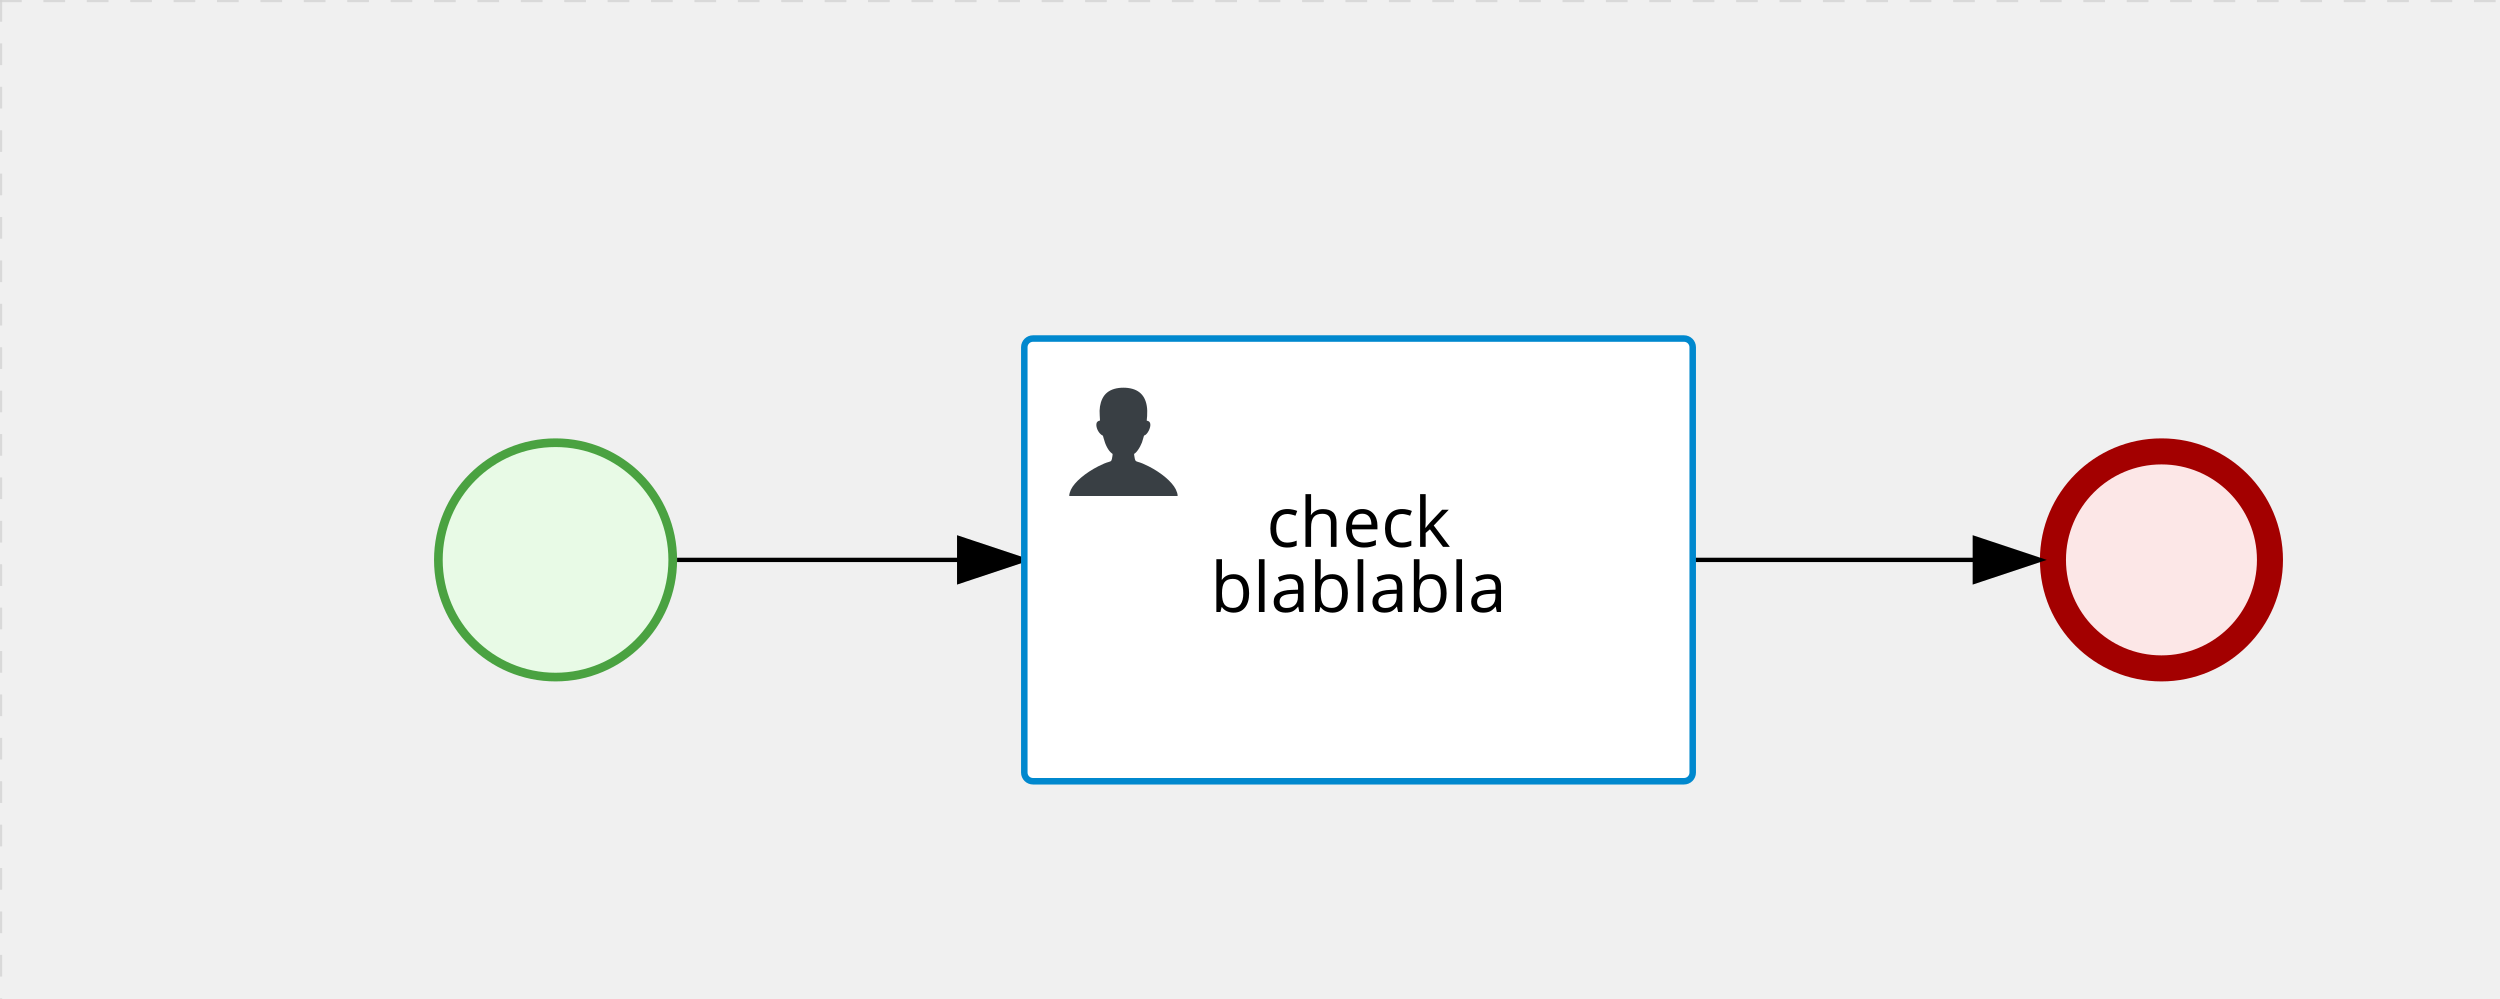
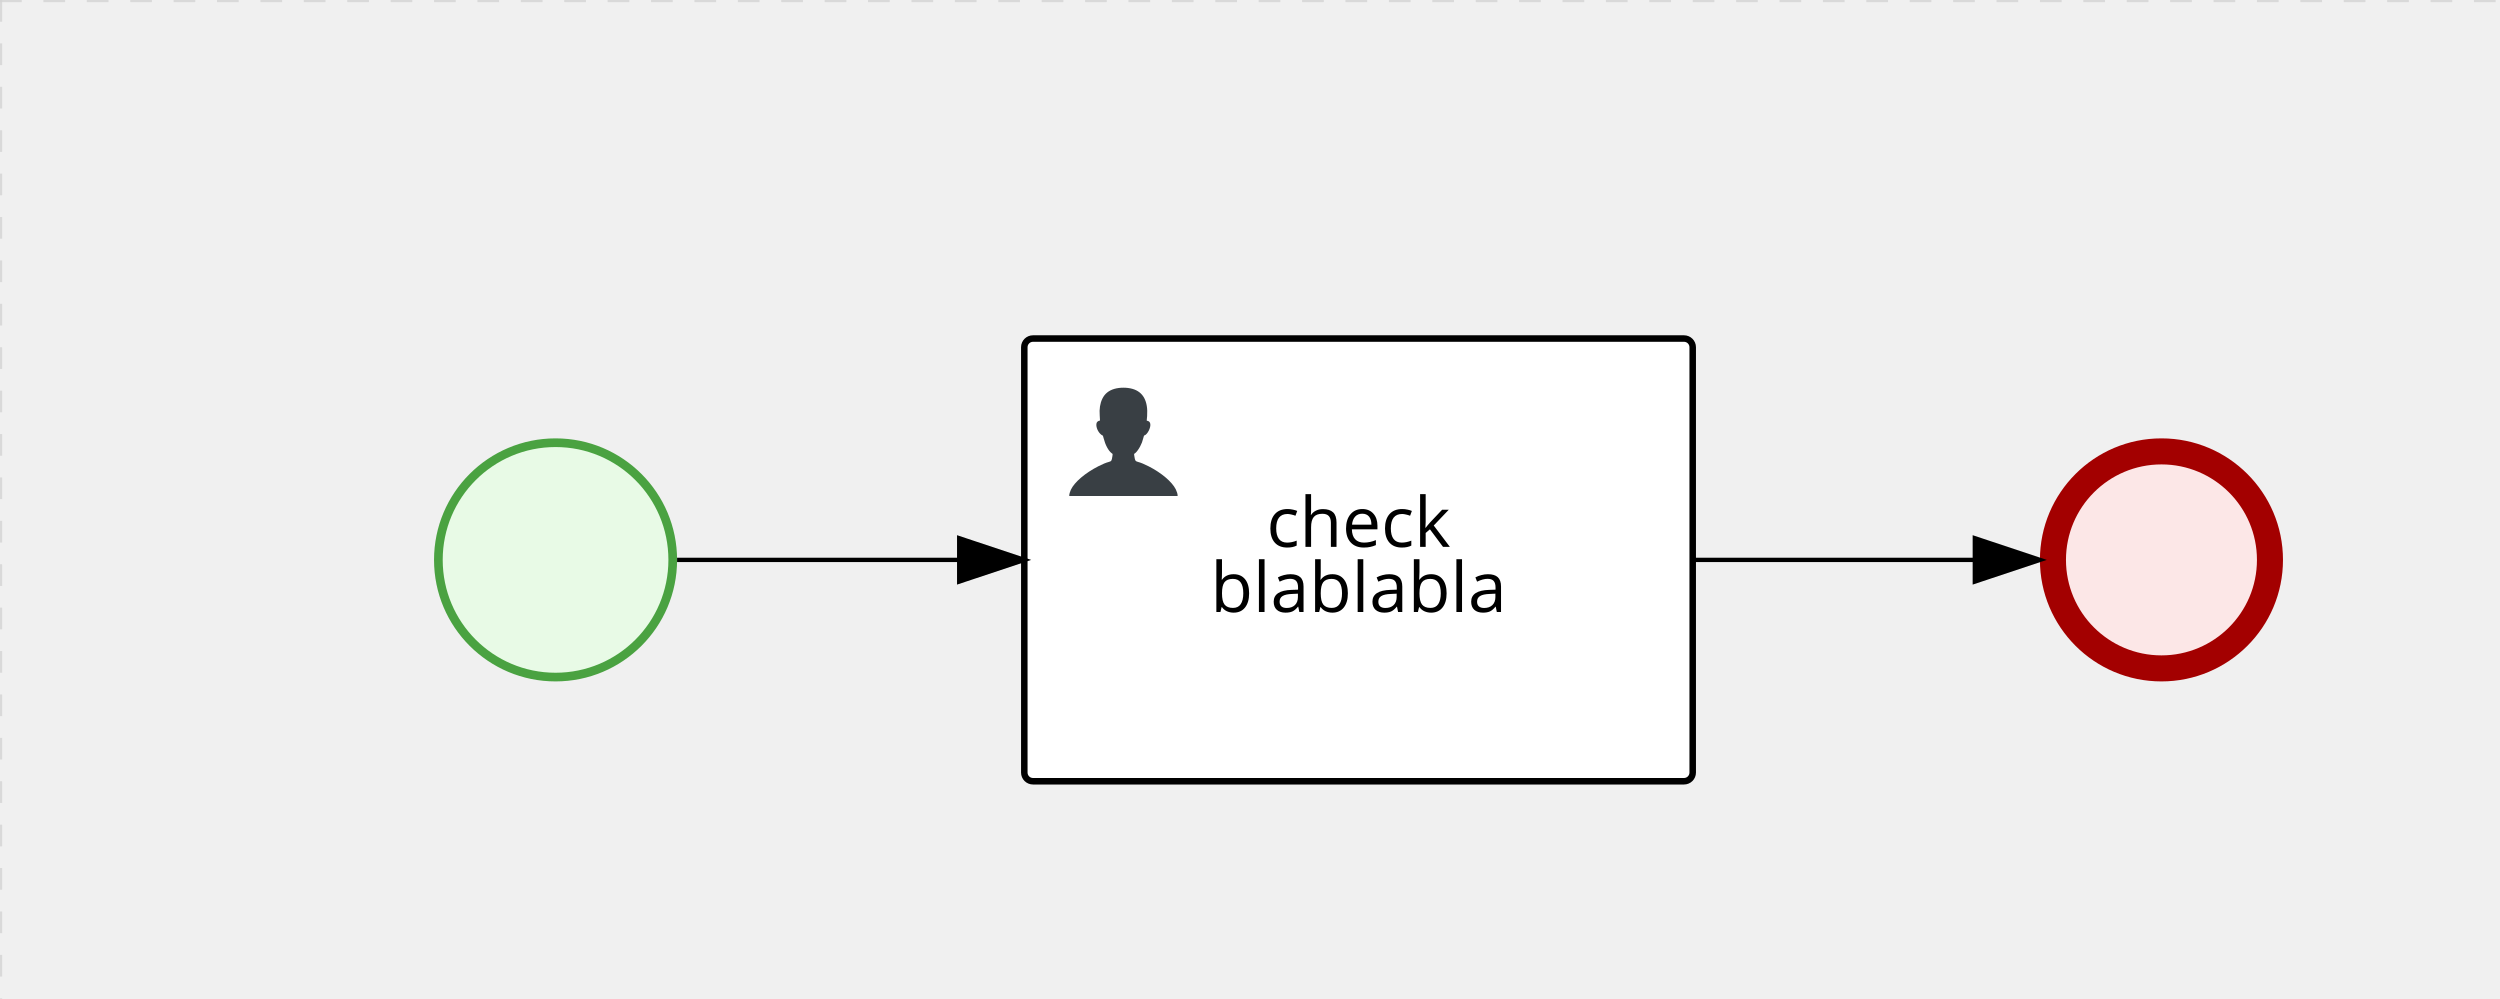
<svg xmlns="http://www.w3.org/2000/svg" version="1.1" width="576" height="230" viewBox="0 0 576 230">
  <defs />
  <g transform="matrix(1,0,0,1,0,0)">
    <g>
      <g>
        <g>
          <path fill="none" stroke="#d3d3d3" paint-order="fill stroke markers" d=" M 0 0 L 1200 0" stroke-miterlimit="10" stroke-opacity="0.8" stroke-dasharray="5" />
        </g>
        <g>
          <path fill="none" stroke="#d3d3d3" paint-order="fill stroke markers" d=" M 0 0 L 0 800" stroke-miterlimit="10" stroke-opacity="0.8" stroke-dasharray="5" />
        </g>
      </g>
-       <g id="_0DC44A60-1D84-4DF7-9830-7902EA306196" bpmn2nodeid="_0DC44A60-1D84-4DF7-9830-7902EA306196" transform="matrix(1,0,0,1,100,101)">
-         <g>
-           <path fill="none" stroke="none" />
-         </g>
-         <g transform="matrix(0.125,0,0,0.125,0,0)">
-           <g transform="matrix(1,0,0,1,0,0)">
-             <path fill="#e8fae6" stroke="none" id="_0DC44A60-1D84-4DF7-9830-7902EA306196?shapeType=BACKGROUND" paint-order="stroke fill markers" d=" M 0 0 M 444 224 C 444 263.9 434.2 300.8 414.4 334.5 C 394.7 368.2 368 394.9 334.4 414.5 C 300.8 434.1 263.9 444 224 444 C 184.1 444 147.2 434.2 113.5 414.4 C 79.8 394.7 53.1 368 33.5 334.4 C 13.9 300.8 4 263.9 4 224 C 4 184.1 13.8 147.2 33.6 113.5 C 53.4 79.8 80.1 53.1 113.6 33.5 C 147.1 13.9 184.1 4 224 4 C 263.9 4 300.8 13.8 334.5 33.6 C 368.2 53.4 394.9 80.1 414.5 113.6 C 434.1 147.1 444 184.1 444 224 Z" />
-           </g>
-           <g>
-             <g transform="matrix(1,0,0,1,0,0)">
-               <g transform="matrix(1,0,0,1,0,0)">
-                 <path fill="rgb(74,162,65)" stroke="none" id="_0DC44A60-1D84-4DF7-9830-7902EA306196?shapeType=BORDER&amp;renderType=FILL" paint-order="stroke fill markers" d=" M 0 0 M 224 0 C 100.3 0 0 100.3 0 224 C 0 347.7 100.3 448 224 448 C 347.7 448 448 347.7 448 224 C 448 100.3 347.7 0 224 0 Z M 0 0 M 224 432 C 109.1 432 16 338.9 16 224 C 16 109.1 109.1 16 224 16 C 338.9 16 432 109.1 432 224 C 432 338.9 338.9 432 224 432 Z" />
-               </g>
-             </g>
-           </g>
-         </g>
-         <g transform="matrix(1,0,0,1,28,61)" />
-       </g>
-       <g transform="matrix(1,0,0,1,100,101)" />
-       <g id="_C9AFA486-4C5A-4D43-8D96-A6107673919C" bpmn2nodeid="_C9AFA486-4C5A-4D43-8D96-A6107673919C">
-         <g>
-           <path fill="none" stroke="#000000" paint-order="fill stroke markers" d=" M 156 129 L 221 129" stroke-miterlimit="10" stroke-dasharray="" />
-         </g>
-         <g transform="matrix(1,0,0,1,156,129)" />
-         <g transform="matrix(6.123233995736766e-17,1,-1,6.123233995736766e-17,236,124)">
-           <path fill="#000000" stroke="#000000" paint-order="fill stroke markers" d=" M 10 15 L 0 15 L 5 0 Z" stroke-miterlimit="10" stroke-dasharray="" />
-         </g>
-         <g transform="matrix(1,0,0,1,156,119)" />
-       </g>
-       <g id="_7620BAFE-6895-4DFE-A20D-184490BA0095" bpmn2nodeid="_7620BAFE-6895-4DFE-A20D-184490BA0095" transform="matrix(1,0,0,1,470,101)">
-         <g>
-           <path fill="none" stroke="none" />
-         </g>
-         <g transform="matrix(0.125,0,0,0.125,0,0)">
-           <g transform="matrix(1,0,0,1,0,0)">
-             <path fill="#fce7e7" stroke="none" id="_7620BAFE-6895-4DFE-A20D-184490BA0095?shapeType=BACKGROUND" paint-order="stroke fill markers" d=" M 0 0 M 444 224 C 444 263.9 434.2 300.8 414.4 334.5 C 394.7 368.2 368 394.9 334.4 414.5 C 300.8 434.1 263.9 444 224 444 C 184.1 444 147.2 434.2 113.5 414.4 C 79.8 394.7 53.1 368 33.5 334.4 C 13.9 300.8 4 263.9 4 224 C 4 184.1 13.8 147.2 33.6 113.5 C 53.4 79.8 80.1 53.1 113.6 33.5 C 147.1 13.9 184.1 4 224 4 C 263.9 4 300.8 13.8 334.5 33.6 C 368.2 53.4 394.9 80.1 414.5 113.6 C 434.1 147.1 444 184.1 444 224 Z" />
-           </g>
-           <g>
-             <g transform="matrix(1,0,0,1,0,0)">
-               <g transform="matrix(1,0,0,1,0,0)">
-                 <path fill="rgb(163,0,0)" stroke="none" id="_7620BAFE-6895-4DFE-A20D-184490BA0095?shapeType=BORDER&amp;renderType=FILL" paint-order="stroke fill markers" d=" M 0 0 M 224 0 C 100.3 0 0 100.3 0 224 C 0 347.7 100.3 448 224 448 C 347.7 448 448 347.7 448 224 C 448 100.3 347.7 0 224 0 Z M 0 0 M 224 400 C 126.8 400 48 321.2 48 224 C 48 126.8 126.8 48 224 48 C 321.2 48 400 126.8 400 224 C 400 321.2 321.2 400 224 400 Z" />
-               </g>
-             </g>
-           </g>
-         </g>
-         <g transform="matrix(1,0,0,1,28,61)" />
-       </g>
-       <g id="_DDA5DE66-ADAB-4A75-BE0C-3CA93A27F9D8" bpmn2nodeid="_DDA5DE66-ADAB-4A75-BE0C-3CA93A27F9D8">
-         <g>
-           <path fill="none" stroke="#000000" paint-order="fill stroke markers" d=" M 390 129 L 455 129" stroke-miterlimit="10" stroke-dasharray="" />
-         </g>
-         <g transform="matrix(1,0,0,1,390,129)" />
-         <g transform="matrix(6.123233995736766e-17,1,-1,6.123233995736766e-17,470,124)">
-           <path fill="#000000" stroke="#000000" paint-order="fill stroke markers" d=" M 10 15 L 0 15 L 5 0 Z" stroke-miterlimit="10" stroke-dasharray="" />
-         </g>
-         <g transform="matrix(1,0,0,1,390,119)" />
-       </g>
-       <g transform="matrix(1,0,0,1,470,101)" />
      <g id="_2D5FD9A5-D4CE-42EA-A2B7-ED4F52D396BE" bpmn2nodeid="_2D5FD9A5-D4CE-42EA-A2B7-ED4F52D396BE" transform="matrix(1,0,0,1,236,78)">
        <g>
          <path fill="none" stroke="none" />
        </g>
        <g transform="matrix(1,0,0,1,0,0)">
          <path fill="#ffffff" stroke="none" id="_2D5FD9A5-D4CE-42EA-A2B7-ED4F52D396BE?shapeType=BACKGROUND" paint-order="stroke fill markers" d=" M 2 0 L 152 0 L 152 0 A 2 2 0 0 1 154 2 L 154 100 L 154 100 A 2 2 0 0 1 152 102 L 2 102 L 2 102 A 2 2 0 0 1 0 100 L 0 2 L 0 2 A 2 2 0 0 1 2 0 Z" />
        </g>
        <g transform="matrix(1,0,0,1,0,0)">
-           <path fill="none" stroke="rgb(0,136,206)" id="_2D5FD9A5-D4CE-42EA-A2B7-ED4F52D396BE?shapeType=BORDER&amp;renderType=STROKE" paint-order="fill stroke markers" d=" M 2 0 L 152 0 L 152 0 A 2 2 0 0 1 154 2 L 154 100 L 154 100 A 2 2 0 0 1 152 102 L 2 102 L 2 102 A 2 2 0 0 1 0 100 L 0 2 L 0 2 A 2 2 0 0 1 2 0 Z" stroke-miterlimit="10" stroke-width="1.5" stroke-dasharray="" />
+           <path fill="none" stroke="#000000" id="_2D5FD9A5-D4CE-42EA-A2B7-ED4F52D396BE?shapeType=BORDER&amp;renderType=STROKE" paint-order="fill stroke markers" d=" M 2 0 L 152 0 L 152 0 A 2 2 0 0 1 154 2 L 154 100 L 154 100 A 2 2 0 0 1 152 102 L 2 102 L 2 102 A 2 2 0 0 1 0 100 L 0 2 L 0 2 A 2 2 0 0 1 2 0 Z" stroke-miterlimit="10" stroke-width="1.5" stroke-dasharray="" />
        </g>
        <g>
          <g transform="matrix(0.06,0,0,0.06,9.4,9.4)">
            <g transform="matrix(1,0,0,1,0,0)">
              <path fill="#393f44" stroke="none" id="_2D5FD9A5-D4CE-42EA-A2B7-ED4F52D396BEundefined" paint-order="stroke fill markers" d=" M 0 0 M 16 445.21 C 16 440.869 18.784 431.129 22.001 424.217 C 35.768 394.64 77.283 359.28 129 333.084 C 144.516 325.224 157.347 319.964 167.807 317.174 C 171.932 316.074 175.729 314.414 176.525 313.363 C 178.894 310.234 180.914 302.908 181.727 294.5 L 182.5 286.5 L 178.507 283.455 C 166.303 274.146 154.284 251.678 148.04 226.5 C 145.611 216.707 145.056 215.462 142.984 215.158 C 141.703 214.97 138.083 212.243 134.939 209.099 C 123.233 197.393 116.891 177.376 121.44 166.49 C 123.002 162.751 128.155 159.01 131.75 159.004 C 134.448 159 134.471 158.603 132.914 138.788 C 130.927 113.496 134.279 92.265 143.132 74.076 C 152.232 55.38 167.569 42.882 189.049 36.66 C 210.203 30.532 237.797 30.532 258.951 36.66 C 300.042 48.563 318.958 83.806 314.955 141 C 314.32 150.075 313.624 157.788 313.409 158.14 C 313.194 158.493 314.575 159.073 316.479 159.43 C 328.929 161.766 330.986 177.018 321.496 196.621 C 316.903 206.109 309.357 214.508 304.817 215.185 C 303.023 215.453 302.293 217.146 299.943 226.5 C 296.659 239.567 294.474 245.305 287.948 257.995 C 282.491 268.606 273.035 281.109 268.108 284.229 L 264.871 286.278 L 265.518 292.889 C 266.345 301.33 268.639 309.871 270.877 312.837 C 272.067 314.415 275.002 315.79 280.063 317.139 C 291.069 320.075 303.617 325.274 321 334.102 C 369.815 358.891 410.848 393.758 425.032 422.5 C 429.07 430.682 432 440.232 432 445.21 L 432 448 L 224 448 L 16 448 L 16 445.21 Z" />
            </g>
          </g>
        </g>
        <g transform="matrix(1,0,0,1,5.4,13.68)">
          <g transform="matrix(0.04,0,0,0.04,63.36,69.12)">
            <g transform="matrix(1,0,0,1,0,0)">
              <path fill="none" stroke="none" />
            </g>
          </g>
        </g>
        <g transform="matrix(1,0,0,1,42.875,36)">
          <text fill="#000000" stroke="none" font-family="Open Sans" font-size="12pt" font-style="normal" font-weight="normal" text-decoration="normal" x="34.125" y="12" text-anchor="middle" dominant-baseline="alphabetic">  check    </text>
          <text fill="#000000" stroke="none" font-family="Open Sans" font-size="12pt" font-style="normal" font-weight="normal" text-decoration="normal" x="34.125" y="27" text-anchor="middle" dominant-baseline="alphabetic">blablabla</text>
        </g>
      </g>
+       <g id="_7620BAFE-6895-4DFE-A20D-184490BA0095" bpmn2nodeid="_7620BAFE-6895-4DFE-A20D-184490BA0095" transform="matrix(1,0,0,1,470,101)">
+         <g>
+           <path fill="none" stroke="none" />
+         </g>
+         <g transform="matrix(0.125,0,0,0.125,0,0)">
+           <g transform="matrix(1,0,0,1,0,0)">
+             <path fill="#fce7e7" stroke="none" id="_7620BAFE-6895-4DFE-A20D-184490BA0095?shapeType=BACKGROUND" paint-order="stroke fill markers" d=" M 0 0 M 444 224 C 444 263.9 434.2 300.8 414.4 334.5 C 394.7 368.2 368 394.9 334.4 414.5 C 300.8 434.1 263.9 444 224 444 C 184.1 444 147.2 434.2 113.5 414.4 C 79.8 394.7 53.1 368 33.5 334.4 C 13.9 300.8 4 263.9 4 224 C 4 184.1 13.8 147.2 33.6 113.5 C 53.4 79.8 80.1 53.1 113.6 33.5 C 147.1 13.9 184.1 4 224 4 C 263.9 4 300.8 13.8 334.5 33.6 C 368.2 53.4 394.9 80.1 414.5 113.6 C 434.1 147.1 444 184.1 444 224 Z" />
+           </g>
+           <g>
+             <g transform="matrix(1,0,0,1,0,0)">
+               <g transform="matrix(1,0,0,1,0,0)">
+                 <path fill="#a30000" stroke="none" id="_7620BAFE-6895-4DFE-A20D-184490BA0095?shapeType=BORDER&amp;renderType=FILL" paint-order="stroke fill markers" d=" M 0 0 M 224 0 C 100.3 0 0 100.3 0 224 C 0 347.7 100.3 448 224 448 C 347.7 448 448 347.7 448 224 C 448 100.3 347.7 0 224 0 Z M 0 0 M 224 400 C 126.8 400 48 321.2 48 224 C 48 126.8 126.8 48 224 48 C 321.2 48 400 126.8 400 224 C 400 321.2 321.2 400 224 400 Z" />
+               </g>
+             </g>
+           </g>
+         </g>
+         <g transform="matrix(1,0,0,1,28,61)" />
+       </g>
+       <g id="_0DC44A60-1D84-4DF7-9830-7902EA306196" bpmn2nodeid="_0DC44A60-1D84-4DF7-9830-7902EA306196" transform="matrix(1,0,0,1,100,101)">
+         <g>
+           <path fill="none" stroke="none" />
+         </g>
+         <g transform="matrix(0.125,0,0,0.125,0,0)">
+           <g transform="matrix(1,0,0,1,0,0)">
+             <path fill="#e8fae6" stroke="none" id="_0DC44A60-1D84-4DF7-9830-7902EA306196?shapeType=BACKGROUND" paint-order="stroke fill markers" d=" M 0 0 M 444 224 C 444 263.9 434.2 300.8 414.4 334.5 C 394.7 368.2 368 394.9 334.4 414.5 C 300.8 434.1 263.9 444 224 444 C 184.1 444 147.2 434.2 113.5 414.4 C 79.8 394.7 53.1 368 33.5 334.4 C 13.9 300.8 4 263.9 4 224 C 4 184.1 13.8 147.2 33.6 113.5 C 53.4 79.8 80.1 53.1 113.6 33.5 C 147.1 13.9 184.1 4 224 4 C 263.9 4 300.8 13.8 334.5 33.6 C 368.2 53.4 394.9 80.1 414.5 113.6 C 434.1 147.1 444 184.1 444 224 Z" />
+           </g>
+           <g>
+             <g transform="matrix(1,0,0,1,0,0)">
+               <g transform="matrix(1,0,0,1,0,0)">
+                 <path fill="#4aa241" stroke="none" id="_0DC44A60-1D84-4DF7-9830-7902EA306196?shapeType=BORDER&amp;renderType=FILL" paint-order="stroke fill markers" d=" M 0 0 M 224 0 C 100.3 0 0 100.3 0 224 C 0 347.7 100.3 448 224 448 C 347.7 448 448 347.7 448 224 C 448 100.3 347.7 0 224 0 Z M 0 0 M 224 432 C 109.1 432 16 338.9 16 224 C 16 109.1 109.1 16 224 16 C 338.9 16 432 109.1 432 224 C 432 338.9 338.9 432 224 432 Z" />
+               </g>
+             </g>
+           </g>
+         </g>
+         <g transform="matrix(1,0,0,1,28,61)" />
+       </g>
+       <g id="_C9AFA486-4C5A-4D43-8D96-A6107673919C" bpmn2nodeid="_C9AFA486-4C5A-4D43-8D96-A6107673919C">
+         <g>
+           <path fill="none" stroke="#000000" paint-order="fill stroke markers" d=" M 156 129 L 221 129" stroke-miterlimit="10" stroke-dasharray="" />
+         </g>
+         <g transform="matrix(1,0,0,1,156,129)" />
+         <g transform="matrix(6.123233995736766e-17,1,-1,6.123233995736766e-17,236,124)">
+           <path fill="#000000" stroke="#000000" paint-order="fill stroke markers" d=" M 10 15 L 0 15 L 5 0 Z" stroke-miterlimit="10" stroke-dasharray="" />
+         </g>
+         <g transform="matrix(1,0,0,1,156,119)" />
+       </g>
+       <g id="_DDA5DE66-ADAB-4A75-BE0C-3CA93A27F9D8" bpmn2nodeid="_DDA5DE66-ADAB-4A75-BE0C-3CA93A27F9D8">
+         <g>
+           <path fill="none" stroke="#000000" paint-order="fill stroke markers" d=" M 390 129 L 455 129" stroke-miterlimit="10" stroke-dasharray="" />
+         </g>
+         <g transform="matrix(1,0,0,1,390,129)" />
+         <g transform="matrix(6.123233995736766e-17,1,-1,6.123233995736766e-17,470,124)">
+           <path fill="#000000" stroke="#000000" paint-order="fill stroke markers" d=" M 10 15 L 0 15 L 5 0 Z" stroke-miterlimit="10" stroke-dasharray="" />
+         </g>
+         <g transform="matrix(1,0,0,1,390,119)" />
+       </g>
      <g transform="matrix(1,0,0,1,236,78)" />
+       <g transform="matrix(1,0,0,1,470,101)" />
+       <g transform="matrix(1,0,0,1,100,101)" />
    </g>
  </g>
</svg>
